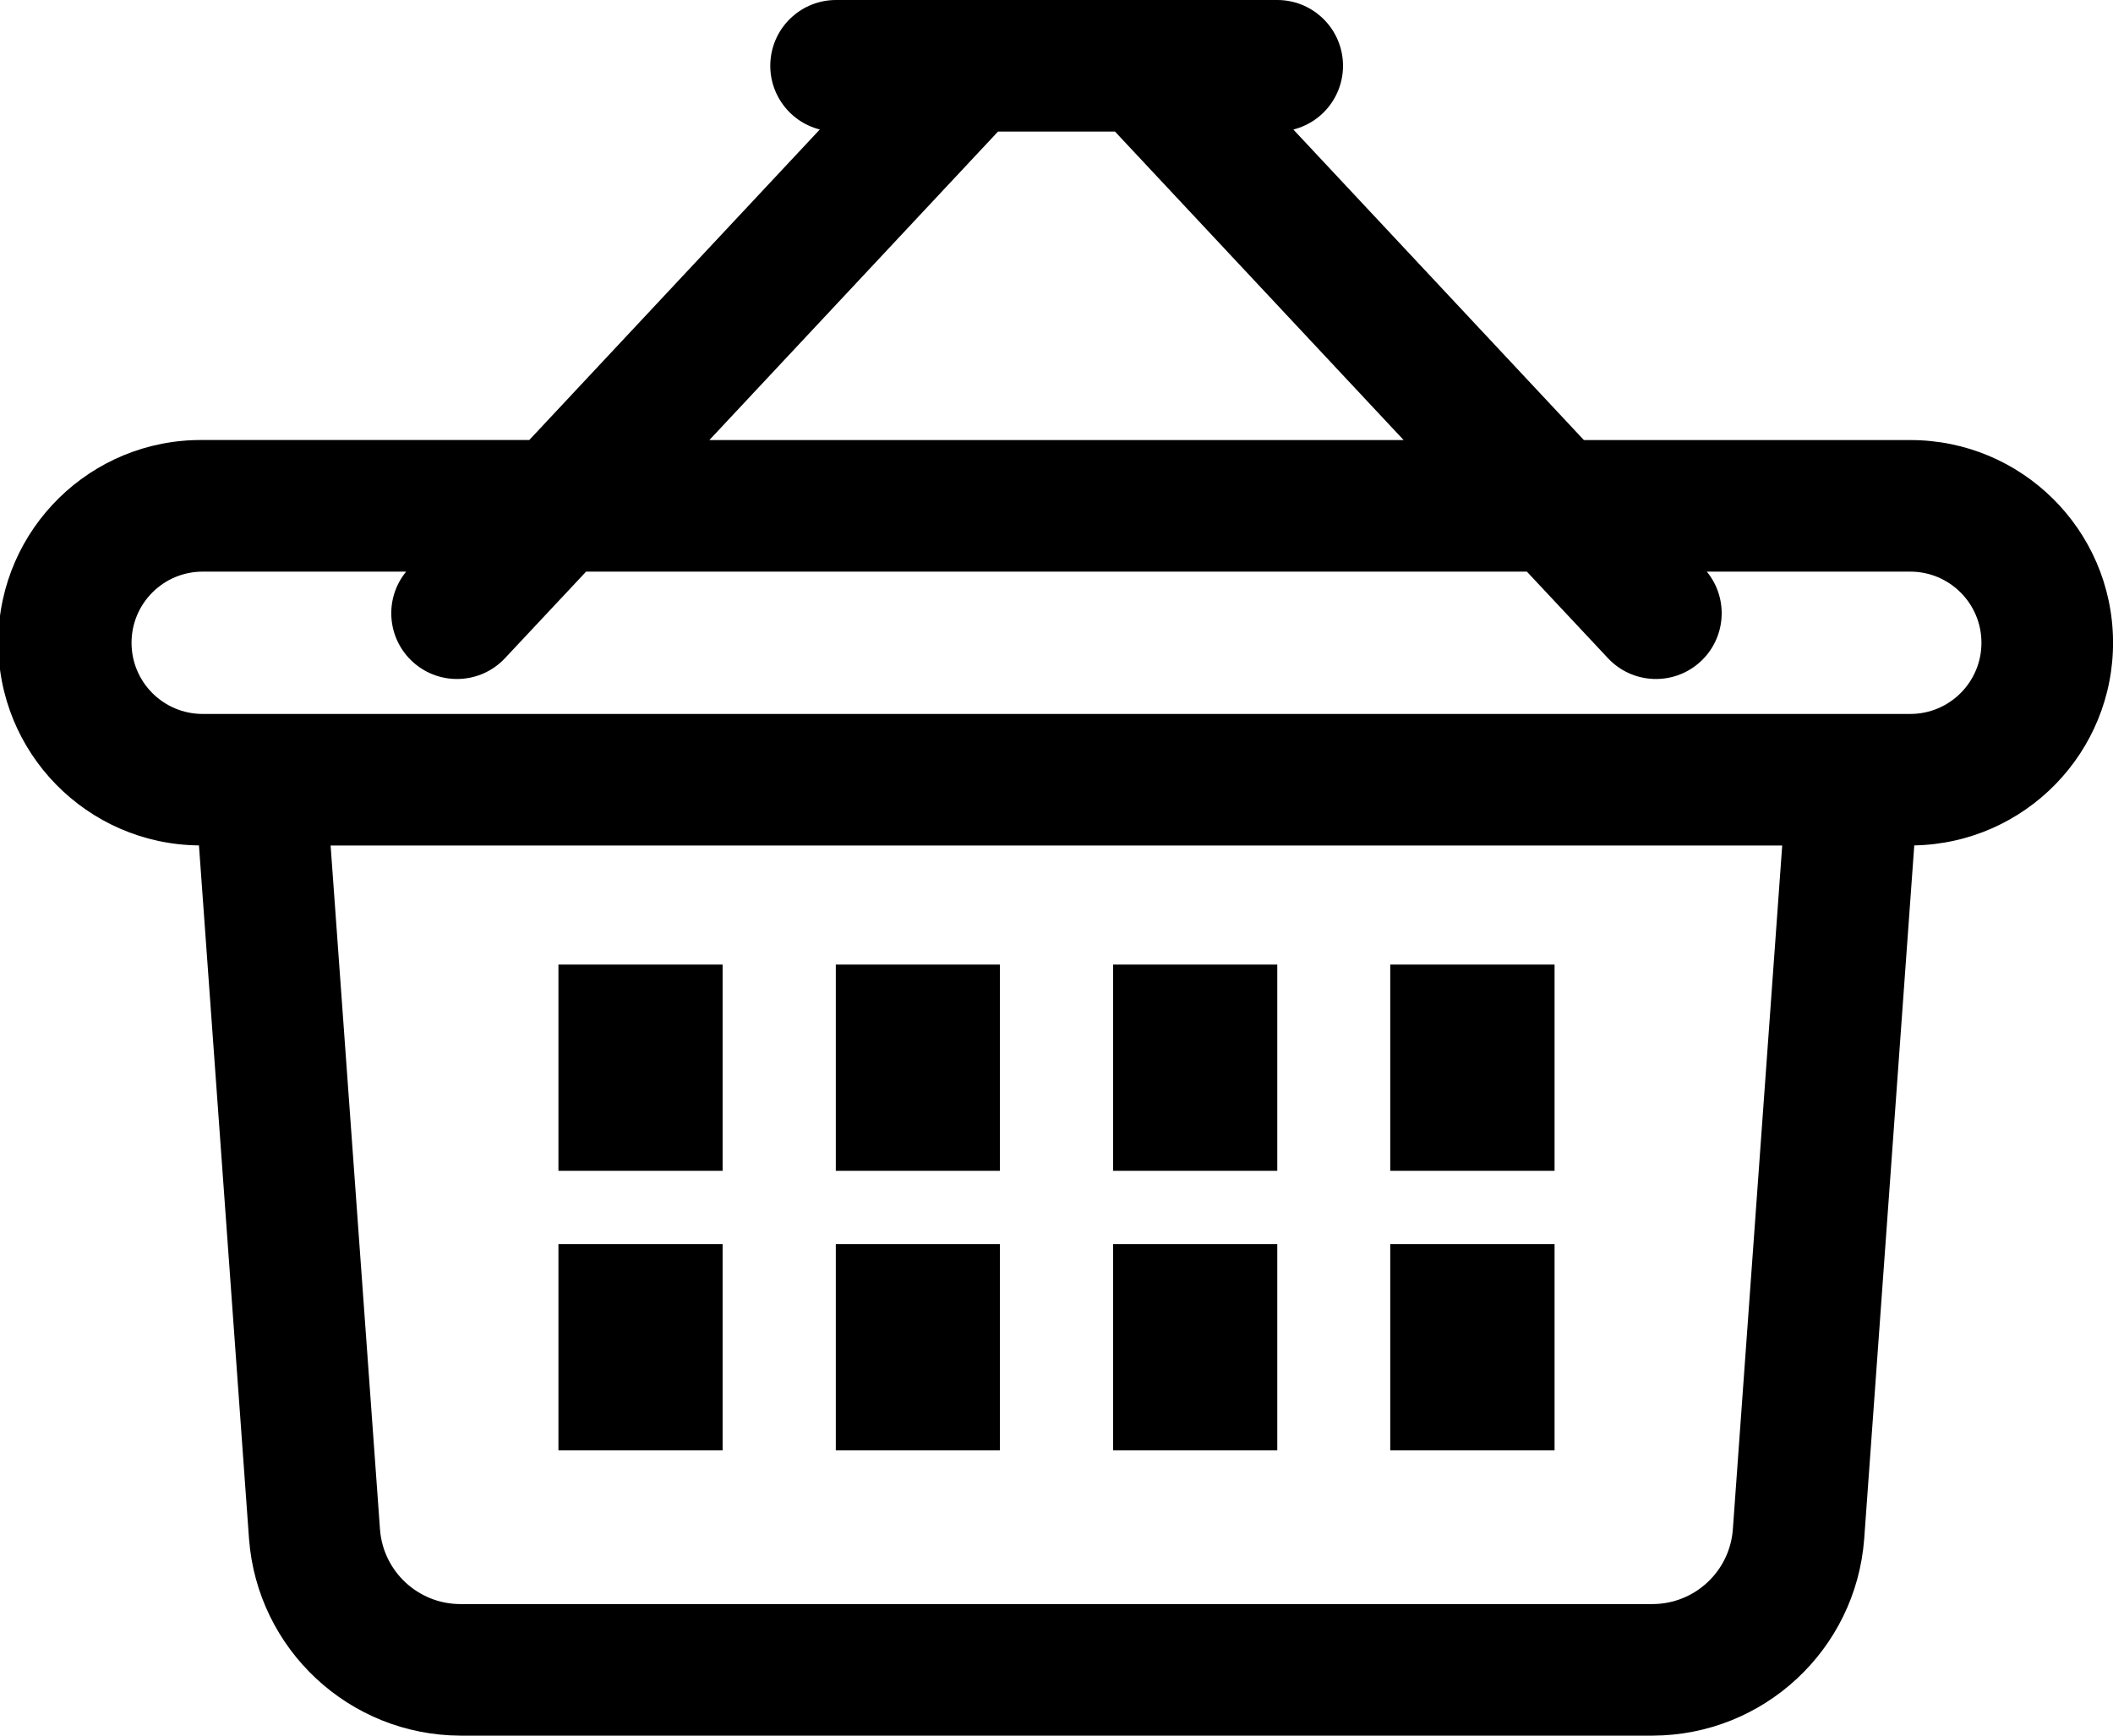
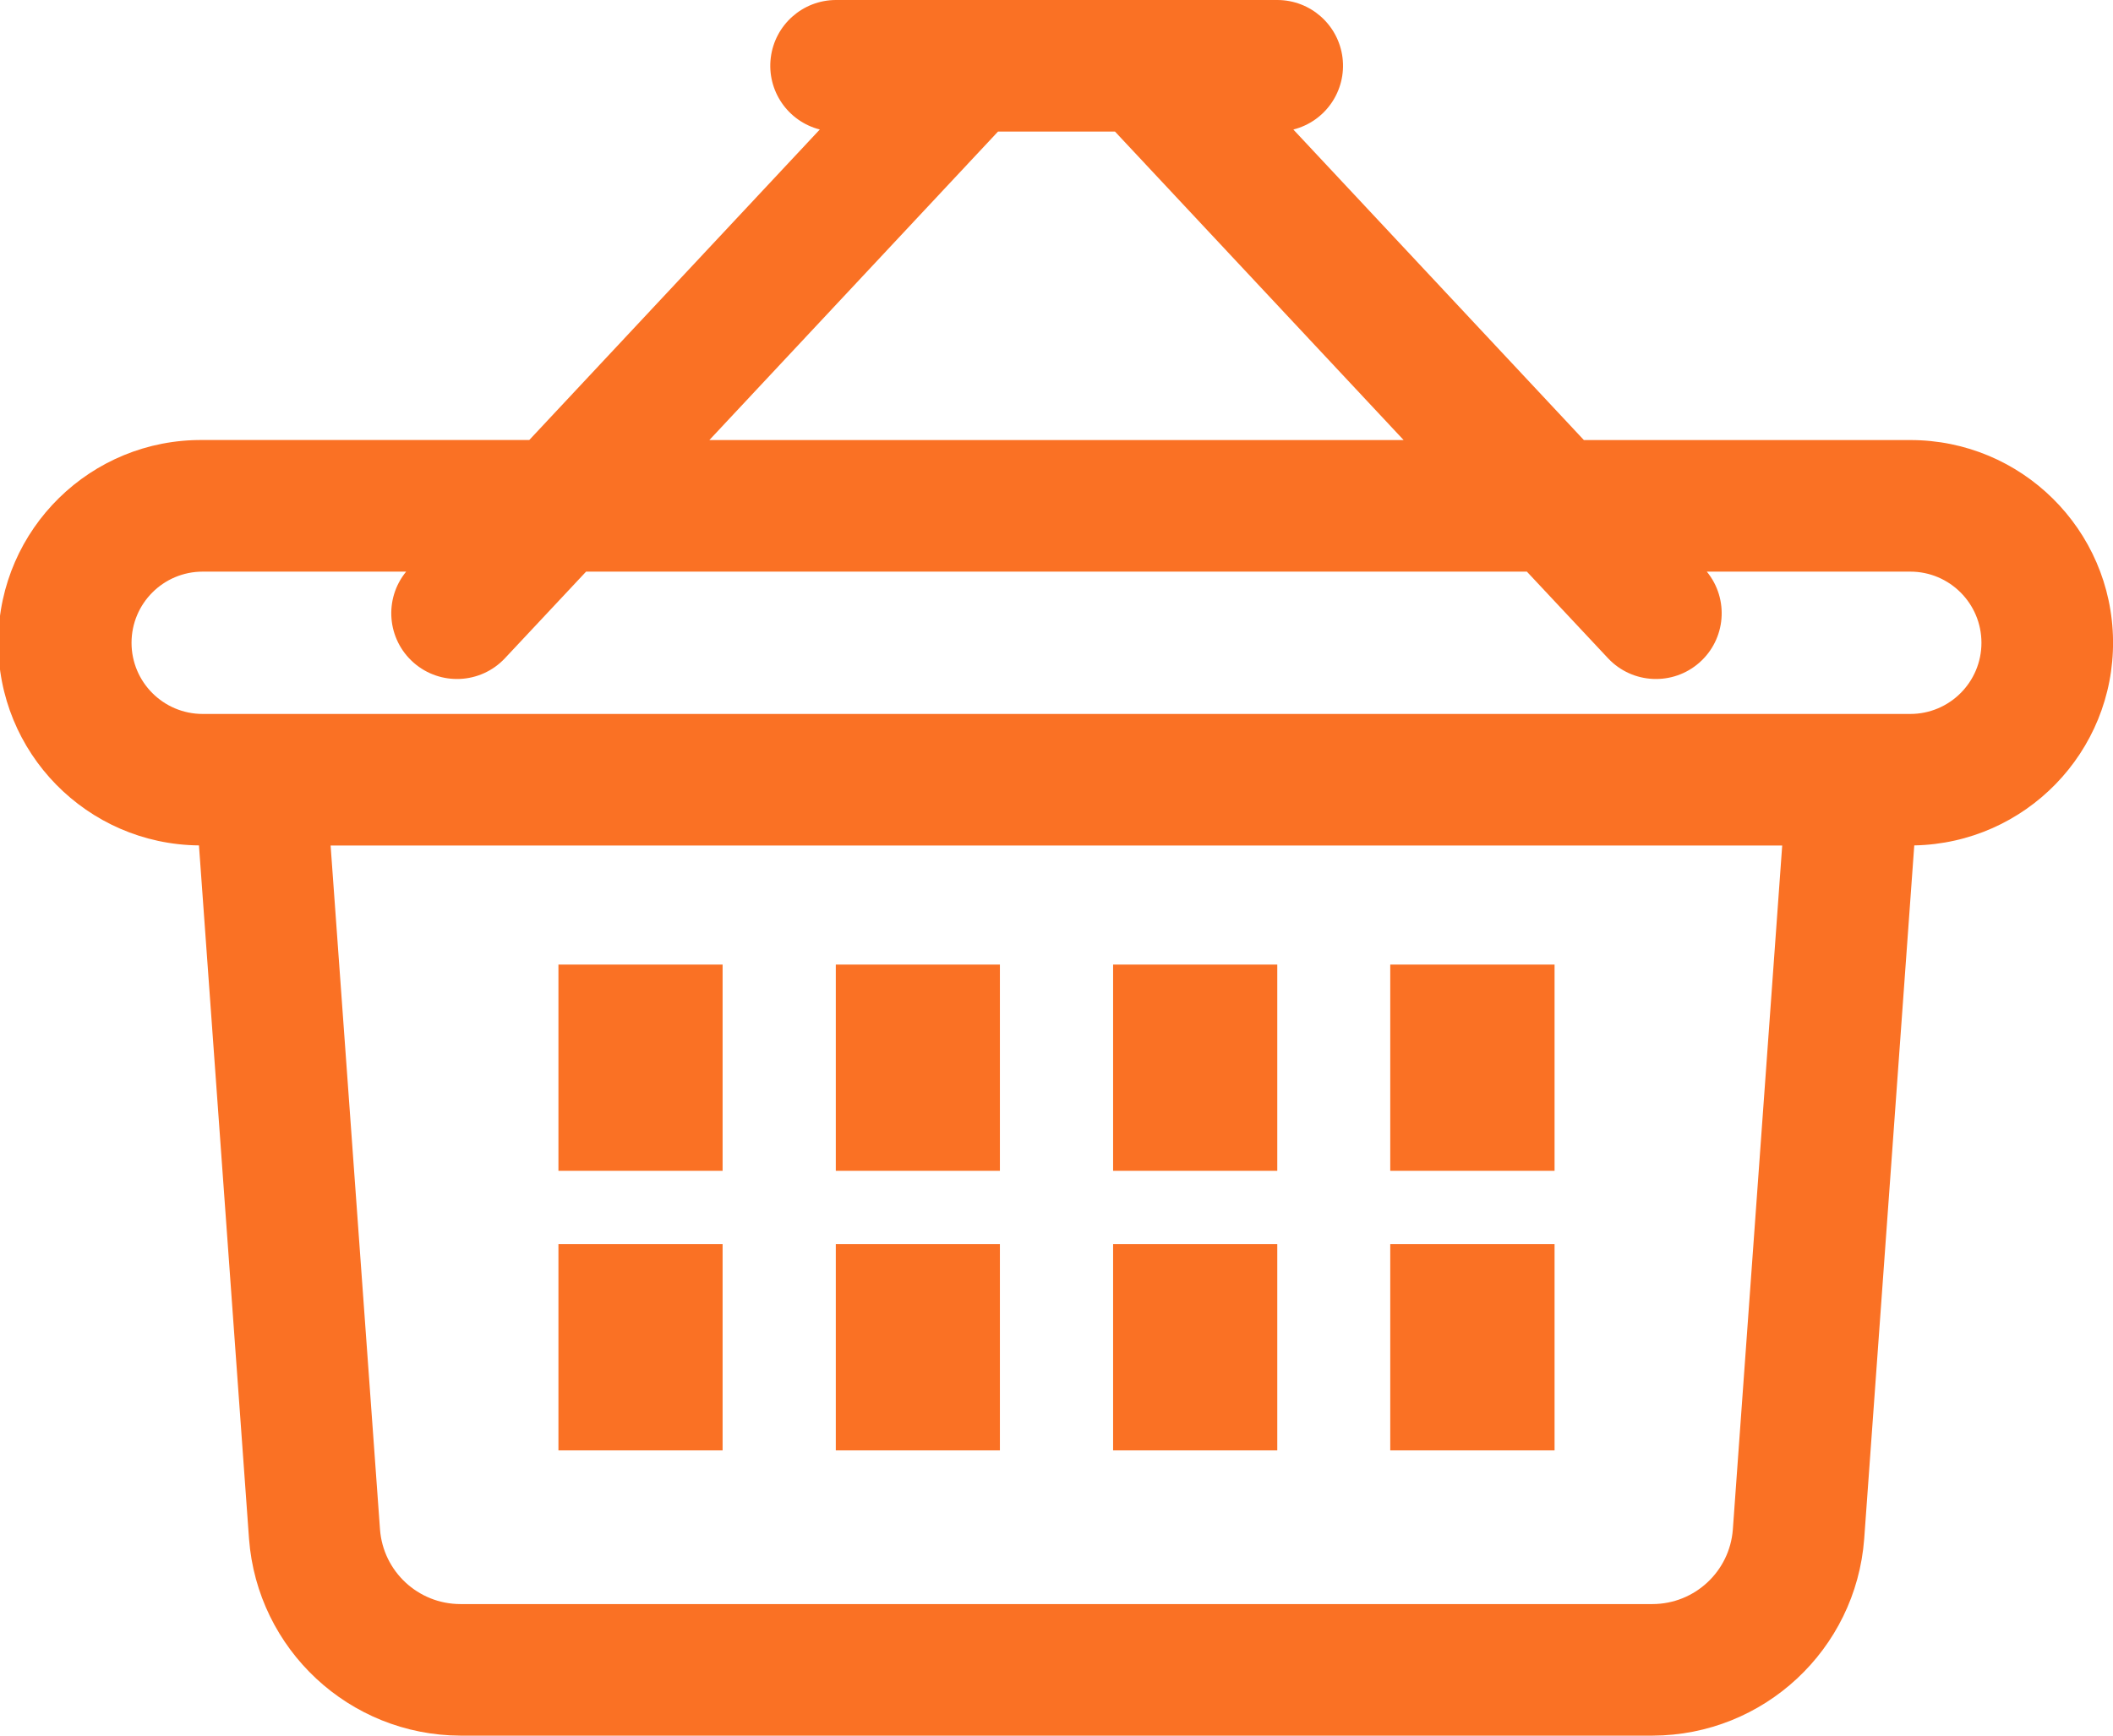
<svg xmlns="http://www.w3.org/2000/svg" width="56" height="46" viewBox="0 0 56 46">
  <defs>
    <style>
      .cls-1 {
+         fill: #fa7124;
        fill-rule: evenodd;
      }
    </style>
  </defs>
  <path id="Forma_1" data-name="Forma 1" class="cls-1" d="M67.733,40.406l-1.327,18.38A5.639,5.639,0,0,1,60.8,64H29.2a5.639,5.639,0,0,1-5.6-5.214l-1.327-18.38a5.372,5.372,0,0,1,.105-10.744h8.649l7.7-8.23A1.743,1.743,0,0,1,39.151,18h11.7a1.743,1.743,0,0,1,.426,3.433l7.7,8.23h8.649A5.372,5.372,0,0,1,67.733,40.406ZM27.071,58.535A2.139,2.139,0,0,0,29.2,60.513H60.8a2.139,2.139,0,0,0,2.125-1.978l1.308-18.126H25.762ZM46.55,21.487h-3.1L35.8,29.663H54.2ZM67.627,33.15H62.235a1.742,1.742,0,0,1-2.614,2.3l-2.155-2.3H32.533l-2.155,2.3a1.742,1.742,0,0,1-2.614-2.3H22.372a1.886,1.886,0,0,0,0,3.772H67.628A1.886,1.886,0,0,0,67.627,33.15ZM53.845,50.974H58.2V56.44H53.845V50.974Zm0-7.41H58.2V49.03H53.845V43.564ZM46.5,50.974h4.351V56.44H46.5V50.974Zm0-7.41h4.351V49.03H46.5V43.564Zm-7.347,7.41H43.5V56.44H39.151V50.974Zm0-7.41H43.5V49.03H39.151V43.564ZM31.8,50.974h4.351V56.44H31.8V50.974Zm0-7.41h4.351V49.03H31.8V43.564Z" transform="translate(-17 -18)" />
</svg>
